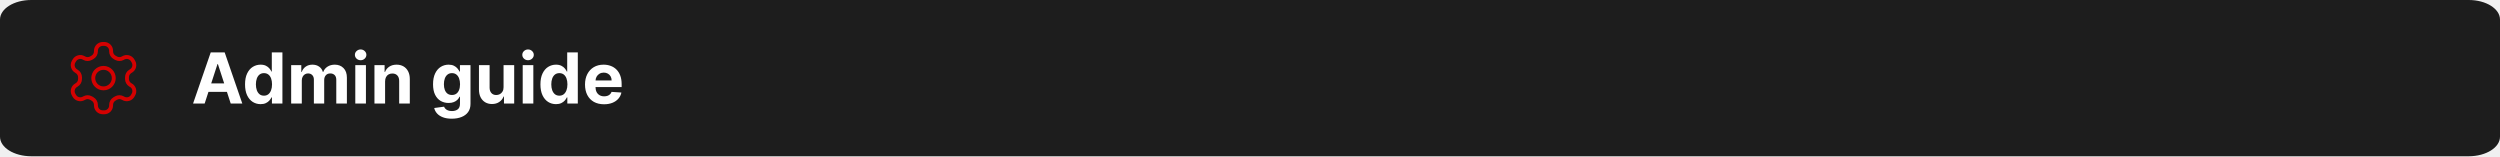
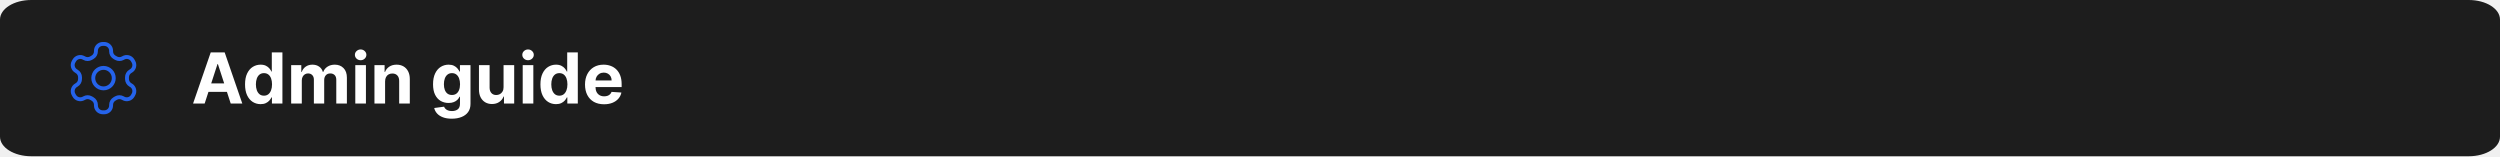
<svg xmlns="http://www.w3.org/2000/svg" width="1280" height="80" viewBox="0 0 1280 80" fill="none">
  <path d="M1264 0H16C7.163 0 0 4.477 0 10V70C0 75.523 7.163 80 16 80H1264C1272.84 80 1280 75.523 1280 70V10C1280 4.477 1272.84 0 1264 0Z" fill="#1D1D1D" />
-   <path d="M53.385 22.5H52.615C51.687 22.5 50.797 22.869 50.14 23.525C49.484 24.181 49.115 25.072 49.115 26V26.315C49.114 26.929 48.952 27.532 48.645 28.063C48.338 28.594 47.897 29.036 47.365 29.343L46.612 29.78C46.08 30.087 45.477 30.249 44.862 30.249C44.248 30.249 43.645 30.087 43.112 29.78L42.85 29.64C42.047 29.177 41.093 29.051 40.197 29.291C39.301 29.53 38.537 30.115 38.072 30.918L37.688 31.582C37.224 32.386 37.099 33.34 37.338 34.236C37.578 35.131 38.163 35.895 38.965 36.36L39.227 36.535C39.757 36.84 40.196 37.279 40.503 37.807C40.81 38.335 40.974 38.934 40.977 39.545V40.438C40.98 41.054 40.819 41.661 40.512 42.195C40.205 42.73 39.762 43.174 39.227 43.483L38.965 43.64C38.163 44.105 37.578 44.869 37.338 45.764C37.099 46.66 37.224 47.614 37.688 48.417L38.072 49.083C38.537 49.885 39.301 50.47 40.197 50.709C41.093 50.949 42.047 50.823 42.85 50.36L43.112 50.22C43.645 49.913 44.248 49.751 44.862 49.751C45.477 49.751 46.08 49.913 46.612 50.22L47.365 50.657C47.897 50.964 48.338 51.406 48.645 51.937C48.952 52.468 49.114 53.071 49.115 53.685V54C49.115 54.928 49.484 55.819 50.14 56.475C50.797 57.131 51.687 57.5 52.615 57.5H53.385C54.313 57.5 55.203 57.131 55.86 56.475C56.516 55.819 56.885 54.928 56.885 54V53.685C56.886 53.071 57.048 52.468 57.355 51.937C57.662 51.406 58.103 50.964 58.635 50.657L59.388 50.22C59.92 49.913 60.523 49.751 61.138 49.751C61.752 49.751 62.355 49.913 62.888 50.22L63.15 50.36C63.953 50.823 64.907 50.949 65.803 50.709C66.699 50.47 67.463 49.885 67.927 49.083L68.312 48.4C68.776 47.597 68.901 46.643 68.662 45.747C68.422 44.851 67.837 44.087 67.035 43.623L66.772 43.483C66.238 43.174 65.795 42.73 65.488 42.195C65.181 41.661 65.02 41.054 65.022 40.438V39.562C65.02 38.946 65.181 38.339 65.488 37.805C65.795 37.27 66.238 36.826 66.772 36.517L67.035 36.36C67.837 35.895 68.422 35.131 68.662 34.236C68.901 33.34 68.776 32.386 68.312 31.582L67.927 30.918C67.463 30.115 66.699 29.53 65.803 29.291C64.907 29.051 63.953 29.177 63.15 29.64L62.888 29.78C62.355 30.087 61.752 30.249 61.138 30.249C60.523 30.249 59.92 30.087 59.388 29.78L58.635 29.343C58.103 29.036 57.662 28.594 57.355 28.063C57.048 27.532 56.886 26.929 56.885 26.315V26C56.885 25.072 56.516 24.181 55.86 23.525C55.203 22.869 54.313 22.5 53.385 22.5Z" stroke="#D40101" stroke-width="2" stroke-linecap="round" stroke-linejoin="round" />
-   <path d="M53 45.25C55.9 45.25 58.25 42.9 58.25 40C58.25 37.1 55.9 34.75 53 34.75C50.1 34.75 47.75 37.1 47.75 40C47.75 42.9 50.1 45.25 53 45.25Z" stroke="#D40101" stroke-width="2" stroke-linecap="round" stroke-linejoin="round" />
+   <path d="M53.385 22.5H52.615C51.687 22.5 50.797 22.869 50.14 23.525C49.484 24.181 49.115 25.072 49.115 26V26.315C49.114 26.929 48.952 27.532 48.645 28.063C48.338 28.594 47.897 29.036 47.365 29.343L46.612 29.78C46.08 30.087 45.477 30.249 44.862 30.249C44.248 30.249 43.645 30.087 43.112 29.78L42.85 29.64C42.047 29.177 41.093 29.051 40.197 29.291C39.301 29.53 38.537 30.115 38.072 30.918L37.688 31.582C37.224 32.386 37.099 33.34 37.338 34.236C37.578 35.131 38.163 35.895 38.965 36.36L39.227 36.535C39.757 36.84 40.196 37.279 40.503 37.807C40.81 38.335 40.974 38.934 40.977 39.545V40.438C40.98 41.054 40.819 41.661 40.512 42.195C40.205 42.73 39.762 43.174 39.227 43.483L38.965 43.64C38.163 44.105 37.578 44.869 37.338 45.764C37.099 46.66 37.224 47.614 37.688 48.417L38.072 49.083C38.537 49.885 39.301 50.47 40.197 50.709C41.093 50.949 42.047 50.823 42.85 50.36L43.112 50.22C43.645 49.913 44.248 49.751 44.862 49.751C45.477 49.751 46.08 49.913 46.612 50.22L47.365 50.657C47.897 50.964 48.338 51.406 48.645 51.937C48.952 52.468 49.114 53.071 49.115 53.685V54C49.115 54.928 49.484 55.819 50.14 56.475C50.797 57.131 51.687 57.5 52.615 57.5H53.385C54.313 57.5 55.203 57.131 55.86 56.475C56.516 55.819 56.885 54.928 56.885 54V53.685C56.886 53.071 57.048 52.468 57.355 51.937C57.662 51.406 58.103 50.964 58.635 50.657L59.388 50.22C59.92 49.913 60.523 49.751 61.138 49.751C61.752 49.751 62.355 49.913 62.888 50.22L63.15 50.36C63.953 50.823 64.907 50.949 65.803 50.709C66.699 50.47 67.463 49.885 67.927 49.083L68.312 48.4C68.776 47.597 68.901 46.643 68.662 45.747C68.422 44.851 67.837 44.087 67.035 43.623L66.772 43.483C66.238 43.174 65.795 42.73 65.488 42.195C65.181 41.661 65.02 41.054 65.022 40.438V39.562C65.02 38.946 65.181 38.339 65.488 37.805C65.795 37.27 66.238 36.826 66.772 36.517L67.035 36.36C67.837 35.895 68.422 35.131 68.662 34.236C68.901 33.34 68.776 32.386 68.312 31.582L67.927 30.918C67.463 30.115 66.699 29.53 65.803 29.291C64.907 29.051 63.953 29.177 63.15 29.64L62.888 29.78C62.355 30.087 61.752 30.249 61.138 30.249C60.523 30.249 59.92 30.087 59.388 29.78L58.635 29.343C58.103 29.036 57.662 28.594 57.355 28.063C57.048 27.532 56.886 26.929 56.885 26.315V26C56.885 25.072 56.516 24.181 55.86 23.525C55.203 22.869 54.313 22.5 53.385 22.5Z" stroke="#2563eb" stroke-width="2" stroke-linecap="round" stroke-linejoin="round" />
+   <path d="M53 45.25C55.9 45.25 58.25 42.9 58.25 40C58.25 37.1 55.9 34.75 53 34.75C50.1 34.75 47.75 37.1 47.75 40C47.75 42.9 50.1 45.25 53 45.25Z" stroke="#2563eb" stroke-width="2" stroke-linecap="round" stroke-linejoin="round" />
  <path d="M104.788 53H98.856L107.895 26.818H115.028L124.054 53H118.122L111.564 32.801H111.359L104.788 53ZM104.418 42.709H118.429V47.03H104.418V42.709ZM133.425 53.32C131.933 53.32 130.582 52.936 129.372 52.169C128.17 51.394 127.216 50.256 126.509 48.756C125.81 47.247 125.46 45.398 125.46 43.207C125.46 40.957 125.822 39.087 126.547 37.595C127.271 36.095 128.234 34.974 129.436 34.233C130.646 33.483 131.972 33.108 133.412 33.108C134.511 33.108 135.428 33.295 136.161 33.67C136.902 34.037 137.499 34.497 137.95 35.051C138.411 35.597 138.76 36.133 138.999 36.662H139.165V26.818H144.598V53H139.229V49.855H138.999C138.743 50.401 138.381 50.942 137.912 51.479C137.452 52.007 136.851 52.446 136.109 52.795C135.376 53.145 134.482 53.32 133.425 53.32ZM135.151 48.986C136.028 48.986 136.77 48.747 137.375 48.27C137.989 47.784 138.457 47.106 138.781 46.237C139.114 45.368 139.28 44.349 139.28 43.182C139.28 42.014 139.118 41 138.794 40.139C138.47 39.278 138.001 38.614 137.388 38.145C136.774 37.676 136.028 37.442 135.151 37.442C134.256 37.442 133.501 37.685 132.888 38.17C132.274 38.656 131.81 39.33 131.494 40.19C131.179 41.051 131.021 42.048 131.021 43.182C131.021 44.324 131.179 45.334 131.494 46.212C131.818 47.081 132.283 47.763 132.888 48.257C133.501 48.743 134.256 48.986 135.151 48.986ZM149.076 53V33.364H154.266V36.828H154.496C154.905 35.678 155.587 34.77 156.542 34.105C157.496 33.44 158.638 33.108 159.968 33.108C161.314 33.108 162.461 33.445 163.407 34.118C164.353 34.783 164.983 35.686 165.299 36.828H165.503C165.904 35.703 166.628 34.804 167.676 34.131C168.733 33.449 169.982 33.108 171.422 33.108C173.255 33.108 174.742 33.692 175.884 34.859C177.034 36.019 177.61 37.663 177.61 39.794V53H172.176V40.868C172.176 39.777 171.887 38.959 171.307 38.413C170.728 37.868 170.003 37.595 169.134 37.595C168.145 37.595 167.374 37.91 166.82 38.541C166.266 39.163 165.989 39.986 165.989 41.008V53H160.709V40.753C160.709 39.79 160.432 39.023 159.878 38.452C159.333 37.881 158.613 37.595 157.718 37.595C157.113 37.595 156.567 37.749 156.081 38.055C155.604 38.354 155.225 38.776 154.944 39.321C154.662 39.858 154.522 40.489 154.522 41.213V53H149.076ZM181.912 53V33.364H187.358V53H181.912ZM184.647 30.832C183.838 30.832 183.143 30.564 182.564 30.027C181.993 29.482 181.707 28.829 181.707 28.071C181.707 27.321 181.993 26.678 182.564 26.141C183.143 25.595 183.838 25.322 184.647 25.322C185.457 25.322 186.147 25.595 186.718 26.141C187.298 26.678 187.588 27.321 187.588 28.071C187.588 28.829 187.298 29.482 186.718 30.027C186.147 30.564 185.457 30.832 184.647 30.832ZM197.166 41.648V53H191.72V33.364H196.911V36.828H197.141C197.575 35.686 198.304 34.783 199.327 34.118C200.349 33.445 201.589 33.108 203.047 33.108C204.411 33.108 205.599 33.406 206.614 34.003C207.628 34.599 208.416 35.452 208.979 36.56C209.541 37.659 209.822 38.972 209.822 40.497V53H204.376V41.469C204.385 40.267 204.078 39.33 203.456 38.656C202.834 37.974 201.977 37.633 200.886 37.633C200.153 37.633 199.506 37.791 198.943 38.106C198.389 38.422 197.955 38.882 197.639 39.487C197.332 40.084 197.175 40.804 197.166 41.648ZM231.293 60.773C229.529 60.773 228.016 60.53 226.755 60.044C225.502 59.567 224.505 58.915 223.763 58.088C223.022 57.261 222.54 56.332 222.319 55.301L227.356 54.624C227.509 55.016 227.752 55.382 228.085 55.723C228.417 56.064 228.856 56.337 229.401 56.541C229.955 56.754 230.629 56.861 231.421 56.861C232.606 56.861 233.582 56.571 234.349 55.992C235.124 55.42 235.512 54.462 235.512 53.115V49.523H235.282C235.043 50.068 234.685 50.584 234.208 51.07C233.731 51.555 233.117 51.952 232.367 52.258C231.617 52.565 230.722 52.719 229.683 52.719C228.208 52.719 226.866 52.378 225.656 51.696C224.454 51.006 223.495 49.953 222.779 48.538C222.072 47.115 221.718 45.317 221.718 43.144C221.718 40.919 222.08 39.061 222.805 37.57C223.529 36.078 224.492 34.962 225.694 34.22C226.904 33.479 228.229 33.108 229.67 33.108C230.769 33.108 231.69 33.295 232.431 33.67C233.173 34.037 233.769 34.497 234.221 35.051C234.681 35.597 235.035 36.133 235.282 36.662H235.487V33.364H240.894V53.192C240.894 54.862 240.485 56.26 239.667 57.385C238.849 58.51 237.715 59.354 236.266 59.916C234.826 60.487 233.168 60.773 231.293 60.773ZM231.408 48.628C232.286 48.628 233.028 48.41 233.633 47.976C234.246 47.533 234.715 46.902 235.039 46.084C235.371 45.257 235.538 44.269 235.538 43.118C235.538 41.967 235.376 40.97 235.052 40.126C234.728 39.274 234.259 38.614 233.646 38.145C233.032 37.676 232.286 37.442 231.408 37.442C230.513 37.442 229.759 37.685 229.146 38.17C228.532 38.648 228.067 39.312 227.752 40.165C227.437 41.017 227.279 42.001 227.279 43.118C227.279 44.251 227.437 45.231 227.752 46.058C228.076 46.876 228.54 47.511 229.146 47.963C229.759 48.406 230.513 48.628 231.408 48.628ZM257.82 44.639V33.364H263.266V53H258.038V49.433H257.833C257.39 50.584 256.653 51.508 255.621 52.207C254.599 52.906 253.35 53.256 251.876 53.256C250.563 53.256 249.408 52.957 248.411 52.361C247.414 51.764 246.634 50.916 246.072 49.817C245.518 48.717 245.237 47.401 245.228 45.867V33.364H250.674V44.895C250.683 46.054 250.994 46.97 251.607 47.644C252.221 48.317 253.043 48.653 254.075 48.653C254.731 48.653 255.344 48.504 255.915 48.206C256.487 47.899 256.947 47.447 257.296 46.851C257.654 46.254 257.829 45.517 257.82 44.639ZM267.623 53V33.364H273.069V53H267.623ZM270.358 30.832C269.549 30.832 268.854 30.564 268.275 30.027C267.703 29.482 267.418 28.829 267.418 28.071C267.418 27.321 267.703 26.678 268.275 26.141C268.854 25.595 269.549 25.322 270.358 25.322C271.168 25.322 271.858 25.595 272.429 26.141C273.009 26.678 273.299 27.321 273.299 28.071C273.299 28.829 273.009 29.482 272.429 30.027C271.858 30.564 271.168 30.832 270.358 30.832ZM284.667 53.32C283.175 53.32 281.825 52.936 280.614 52.169C279.413 51.394 278.458 50.256 277.751 48.756C277.052 47.247 276.702 45.398 276.702 43.207C276.702 40.957 277.065 39.087 277.789 37.595C278.513 36.095 279.477 34.974 280.678 34.233C281.888 33.483 283.214 33.108 284.654 33.108C285.754 33.108 286.67 33.295 287.403 33.67C288.144 34.037 288.741 34.497 289.192 35.051C289.653 35.597 290.002 36.133 290.241 36.662H290.407V26.818H295.84V53H290.471V49.855H290.241C289.985 50.401 289.623 50.942 289.154 51.479C288.694 52.007 288.093 52.446 287.352 52.795C286.619 53.145 285.724 53.32 284.667 53.32ZM286.393 48.986C287.271 48.986 288.012 48.747 288.617 48.27C289.231 47.784 289.7 47.106 290.023 46.237C290.356 45.368 290.522 44.349 290.522 43.182C290.522 42.014 290.36 41 290.036 40.139C289.712 39.278 289.244 38.614 288.63 38.145C288.016 37.676 287.271 37.442 286.393 37.442C285.498 37.442 284.744 37.685 284.13 38.17C283.516 38.656 283.052 39.33 282.737 40.19C282.421 41.051 282.263 42.048 282.263 43.182C282.263 44.324 282.421 45.334 282.737 46.212C283.06 47.081 283.525 47.763 284.13 48.257C284.744 48.743 285.498 48.986 286.393 48.986ZM309.267 53.383C307.247 53.383 305.508 52.974 304.051 52.156C302.602 51.33 301.485 50.162 300.701 48.653C299.917 47.136 299.525 45.342 299.525 43.271C299.525 41.251 299.917 39.479 300.701 37.953C301.485 36.428 302.589 35.239 304.012 34.386C305.444 33.534 307.123 33.108 309.049 33.108C310.345 33.108 311.551 33.317 312.667 33.734C313.792 34.144 314.772 34.761 315.608 35.588C316.451 36.415 317.108 37.455 317.576 38.707C318.045 39.952 318.279 41.409 318.279 43.08V44.575H301.699V41.2H313.153C313.153 40.416 312.983 39.722 312.642 39.117C312.301 38.511 311.828 38.038 311.223 37.697C310.626 37.348 309.931 37.173 309.139 37.173C308.312 37.173 307.579 37.365 306.94 37.749C306.309 38.124 305.815 38.631 305.457 39.27C305.099 39.901 304.916 40.604 304.907 41.379V44.588C304.907 45.56 305.086 46.399 305.444 47.106C305.811 47.814 306.326 48.359 306.991 48.743C307.656 49.126 308.444 49.318 309.356 49.318C309.961 49.318 310.515 49.233 311.018 49.062C311.521 48.892 311.951 48.636 312.309 48.295C312.667 47.955 312.94 47.537 313.127 47.043L318.164 47.375C317.909 48.585 317.385 49.642 316.592 50.545C315.808 51.44 314.794 52.139 313.549 52.642C312.314 53.136 310.886 53.383 309.267 53.383Z" fill="white" />
</svg>
